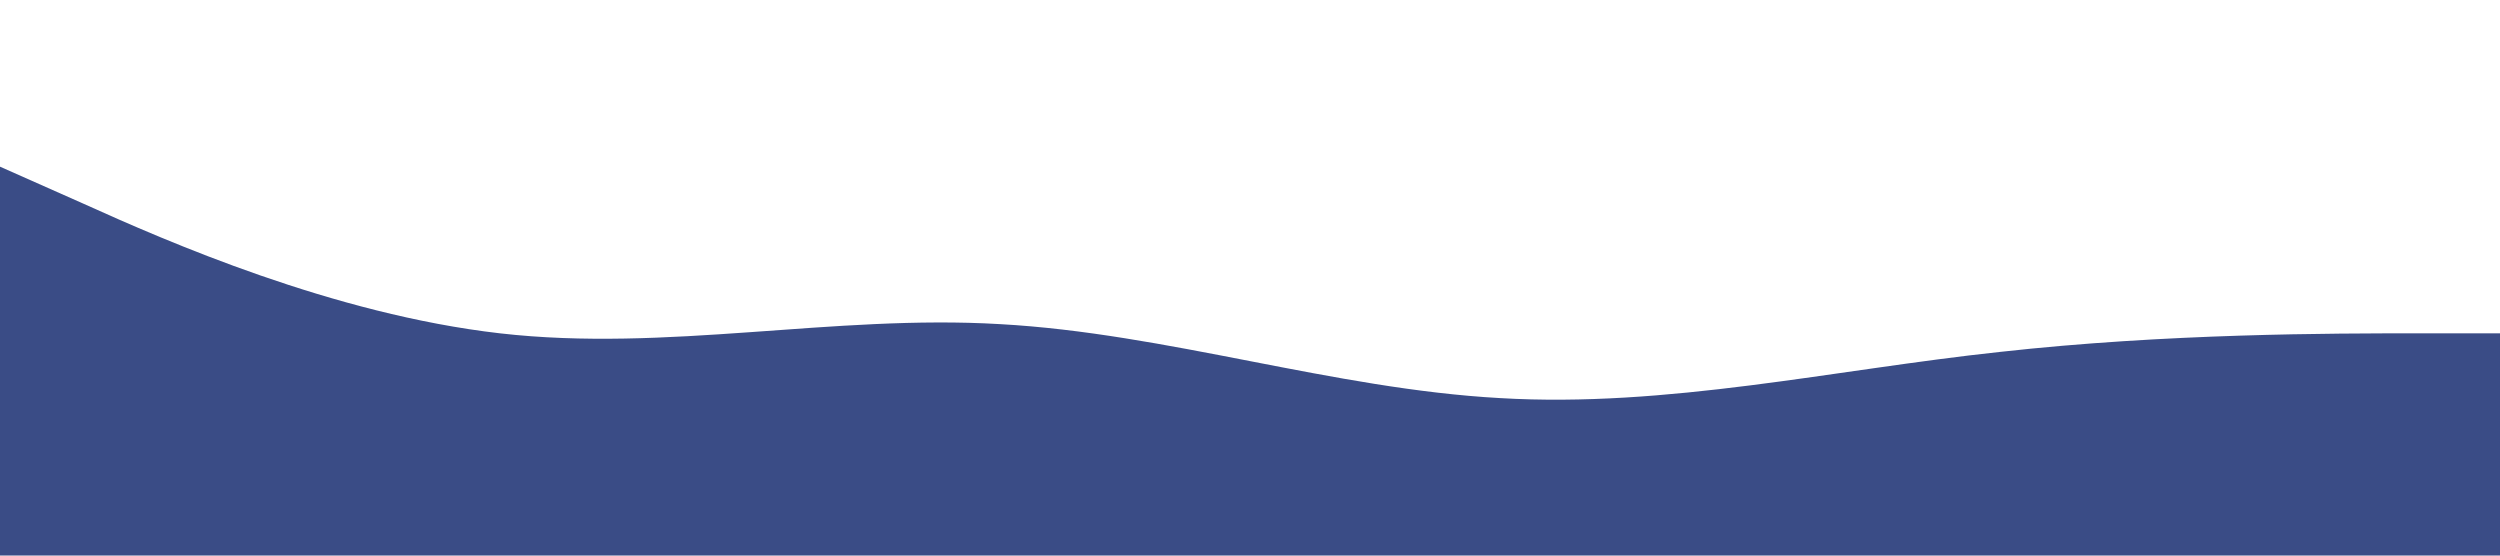
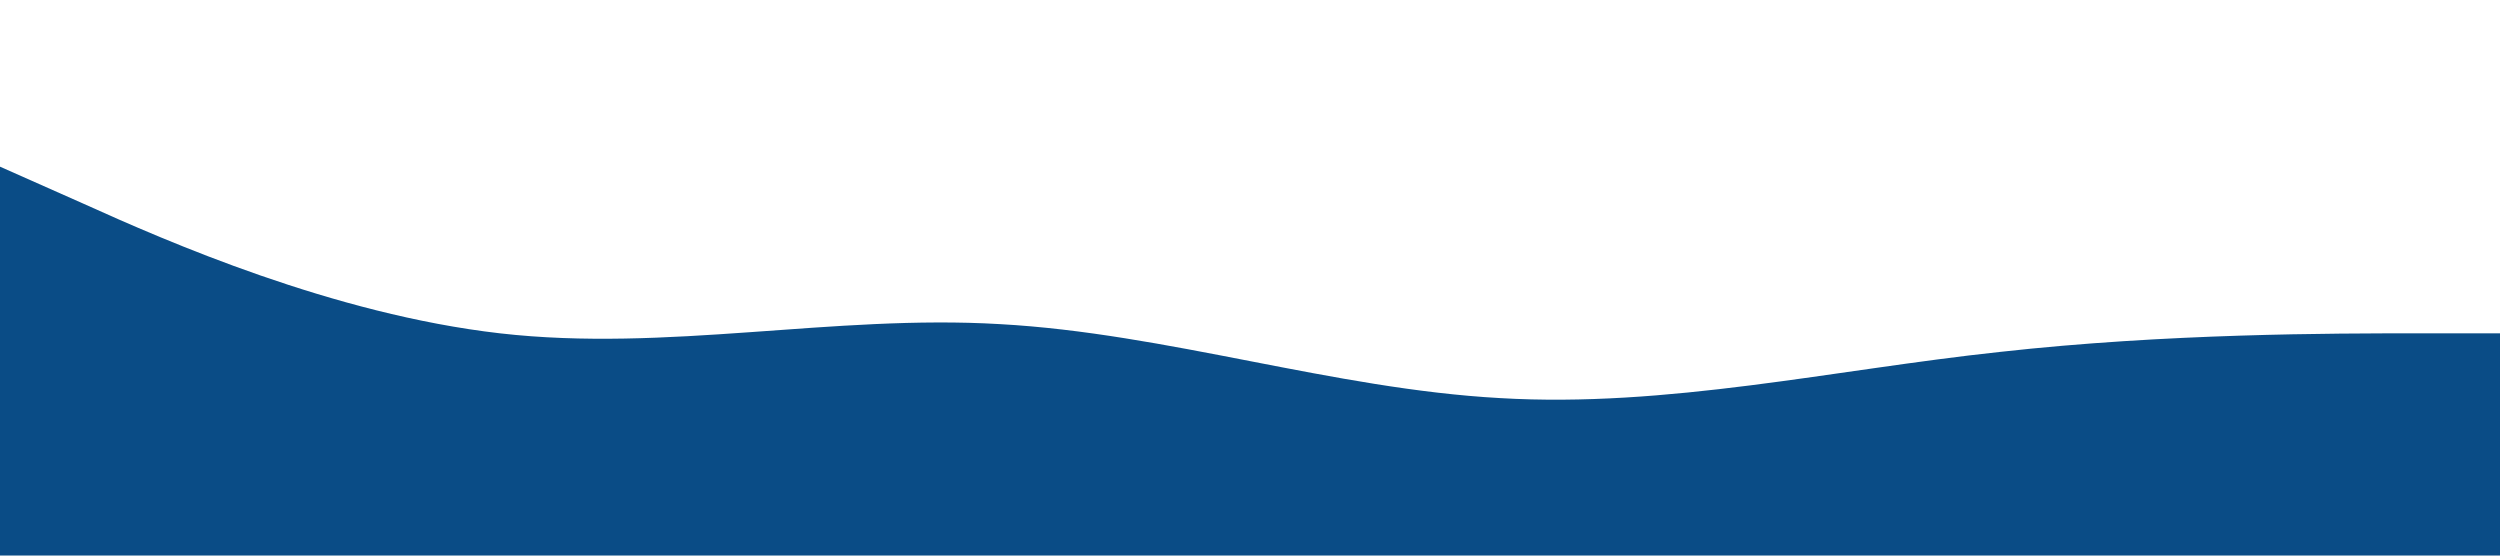
<svg xmlns="http://www.w3.org/2000/svg" viewBox="0 0 1440 320">
-   <path fill="#3A4C86" fill-opacity="1" d="M0,96L48,117.3C96,139,192,181,288,192C384,203,480,181,576,186.7C672,192,768,224,864,229.3C960,235,1056,213,1152,202.7C1248,192,1344,192,1392,192L1440,192L1440,320L1392,320C1344,320,1248,320,1152,320C1056,320,960,320,864,320C768,320,672,320,576,320C480,320,384,320,288,320C192,320,96,320,48,320L0,320Z" />
+   <path fill="#0A4C86" fill-opacity="1" d="M0,96L48,117.3C96,139,192,181,288,192C384,203,480,181,576,186.7C672,192,768,224,864,229.3C960,235,1056,213,1152,202.7C1248,192,1344,192,1392,192L1440,192L1440,320L1392,320C1344,320,1248,320,1152,320C1056,320,960,320,864,320C768,320,672,320,576,320C480,320,384,320,288,320C192,320,96,320,48,320L0,320Z" />
</svg>
